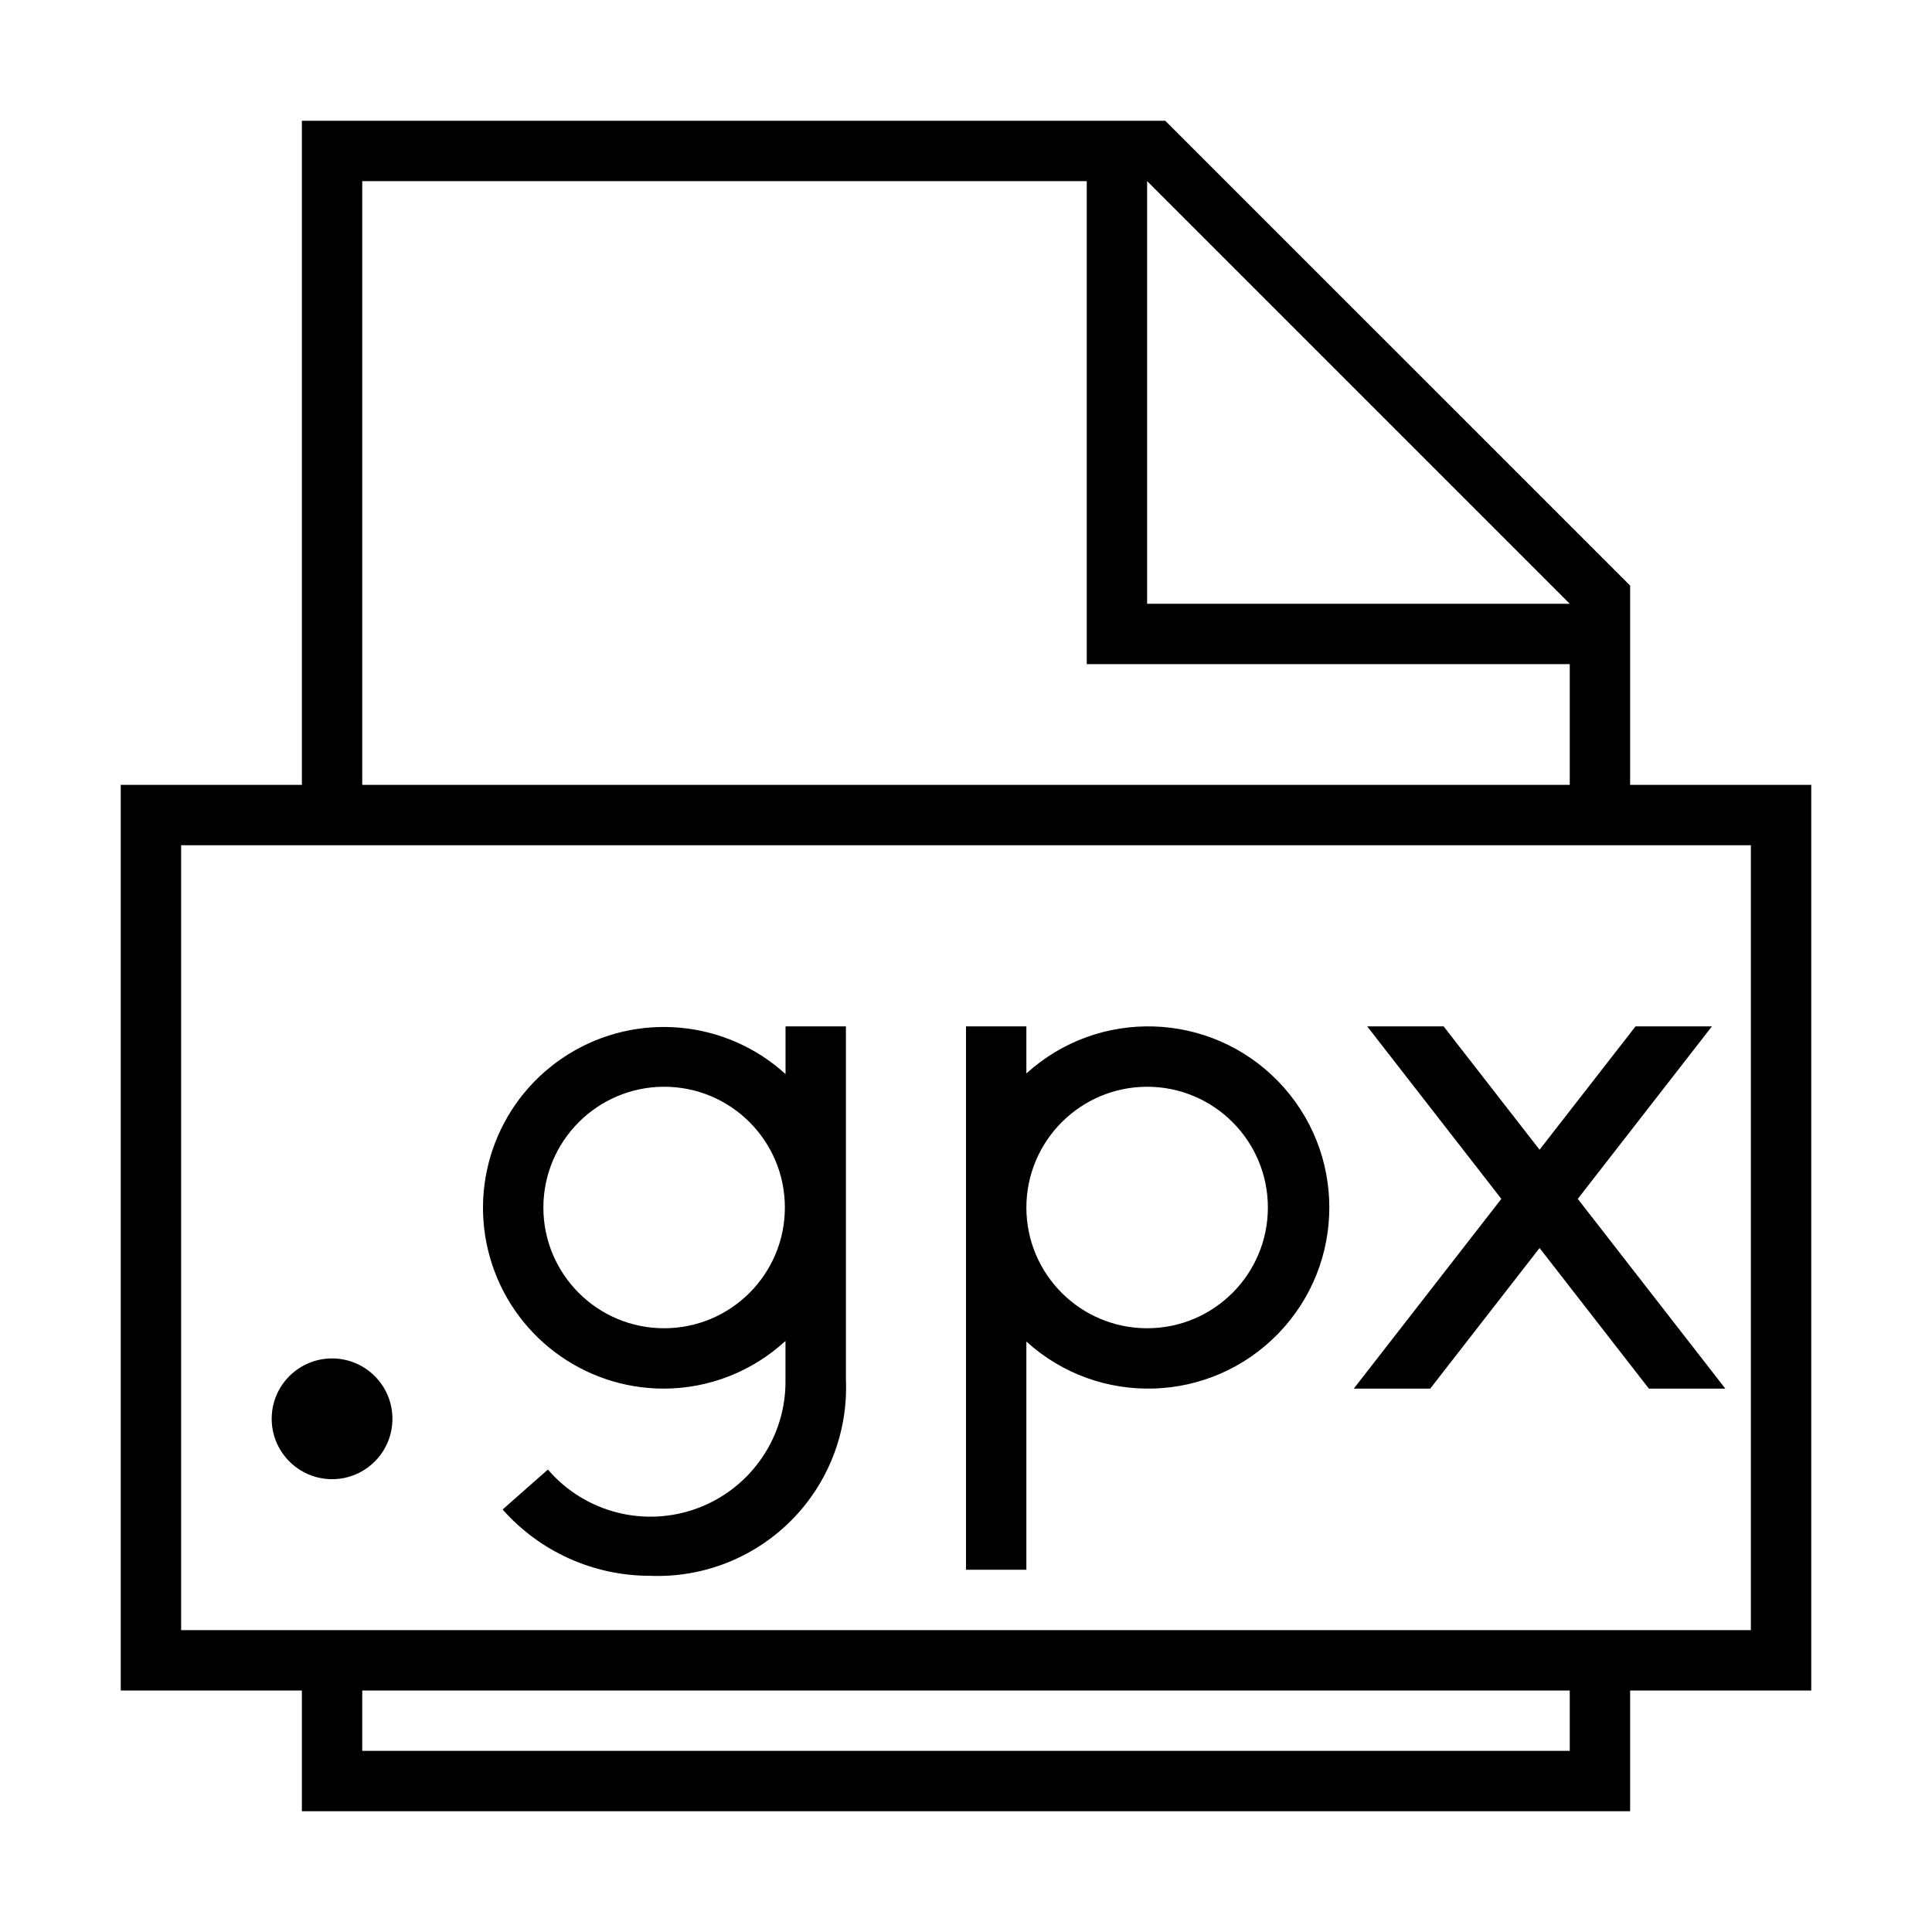
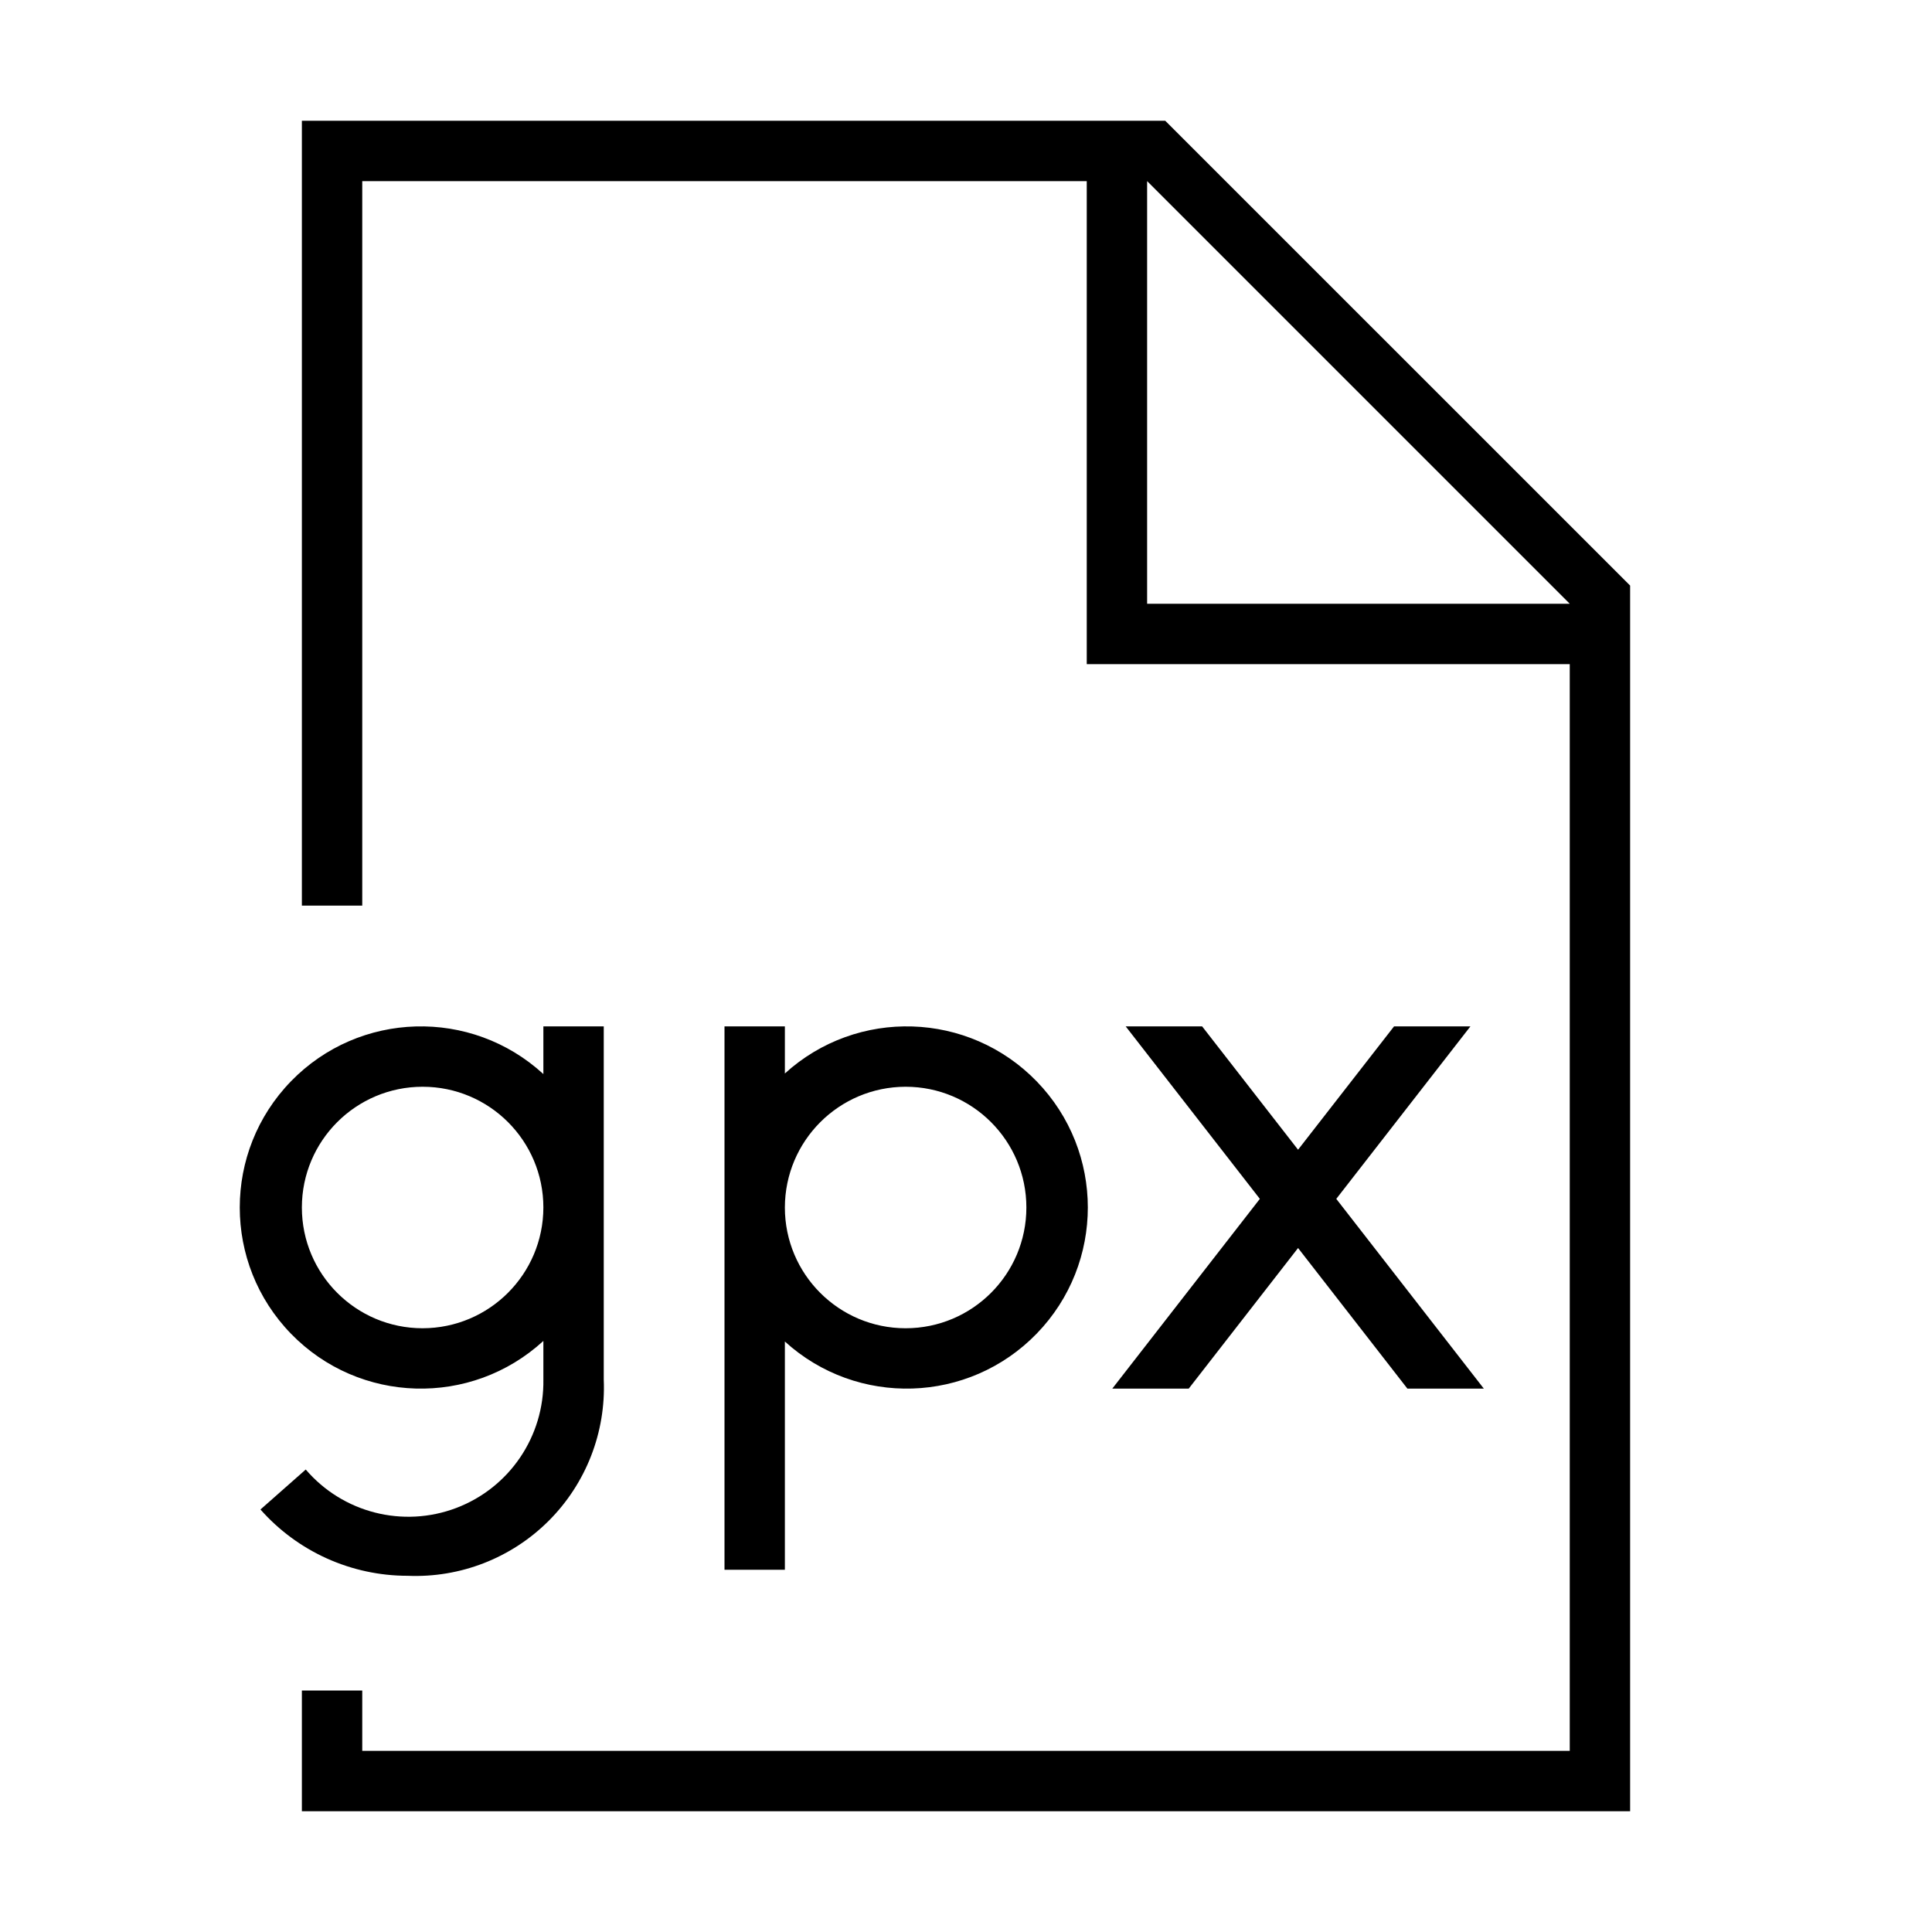
- <svg xmlns="http://www.w3.org/2000/svg" viewBox="0 0 32 32">
-   <path d="M27 9.699L19.3 2H5v11H2v15h3v2h22v-2h3V13h-3zM19 3l7 7h-7zM6 3h12v8h8v2H6zm20 26H6v-1h20zm3-15v13H3V14zm-6.577 9l2.444-3.143L22.645 17h1.266l1.589 2.043L27.09 17h1.265l-2.222 2.857L28.577 23h-1.266L25.5 20.671 23.689 23zM17 22.22a3 3 0 1 0 0-4.44V17h-1v9h1zM19 18a2 2 0 1 1-2 2 2.003 2.003 0 0 1 2-2zm-8 5a2.978 2.978 0 0 0 2.01-.79v.637a2.237 2.237 0 0 1-3.935 1.493l-.75.662a3.252 3.252 0 0 0 2.436 1.098 3.12 3.12 0 0 0 3.25-3.25V17h-1v.79A2.995 2.995 0 1 0 11 23zm0-5a2 2 0 1 1-2 2 2.003 2.003 0 0 1 2-2zm-6.5 5.5a1 1 0 1 1 1 1 1.002 1.002 0 0 1-1-1z" />
+ <svg xmlns="http://www.w3.org/2000/svg" id="icons" viewBox="0 0 32 32">
+   <path d="M19.3 2H5v13h1V3h12v8h8v18H6v-1H5v2h22V9.699zm-.3 8V3l7 7zm3.133 9.857L24.577 23h-1.266L21.5 20.671 19.689 23h-1.266l2.444-3.143L18.645 17h1.266l1.589 2.043L23.09 17h1.265zM13 22.22a3 3 0 1 0 0-4.44V17h-1v9h1zM15 18a2 2 0 1 1-2 2 2.003 2.003 0 0 1 2-2zm-8.25 8.1A3.12 3.12 0 0 0 10 22.85V17H9v.79a3 3 0 1 0 0 4.42v.637a2.237 2.237 0 0 1-3.936 1.493l-.75.662A3.252 3.252 0 0 0 6.75 26.1zM7 22a2 2 0 1 1 2-2 2.003 2.003 0 0 1-2 2z" />
  <path fill="none" d="M0 0h32v32H0z" />
</svg>
